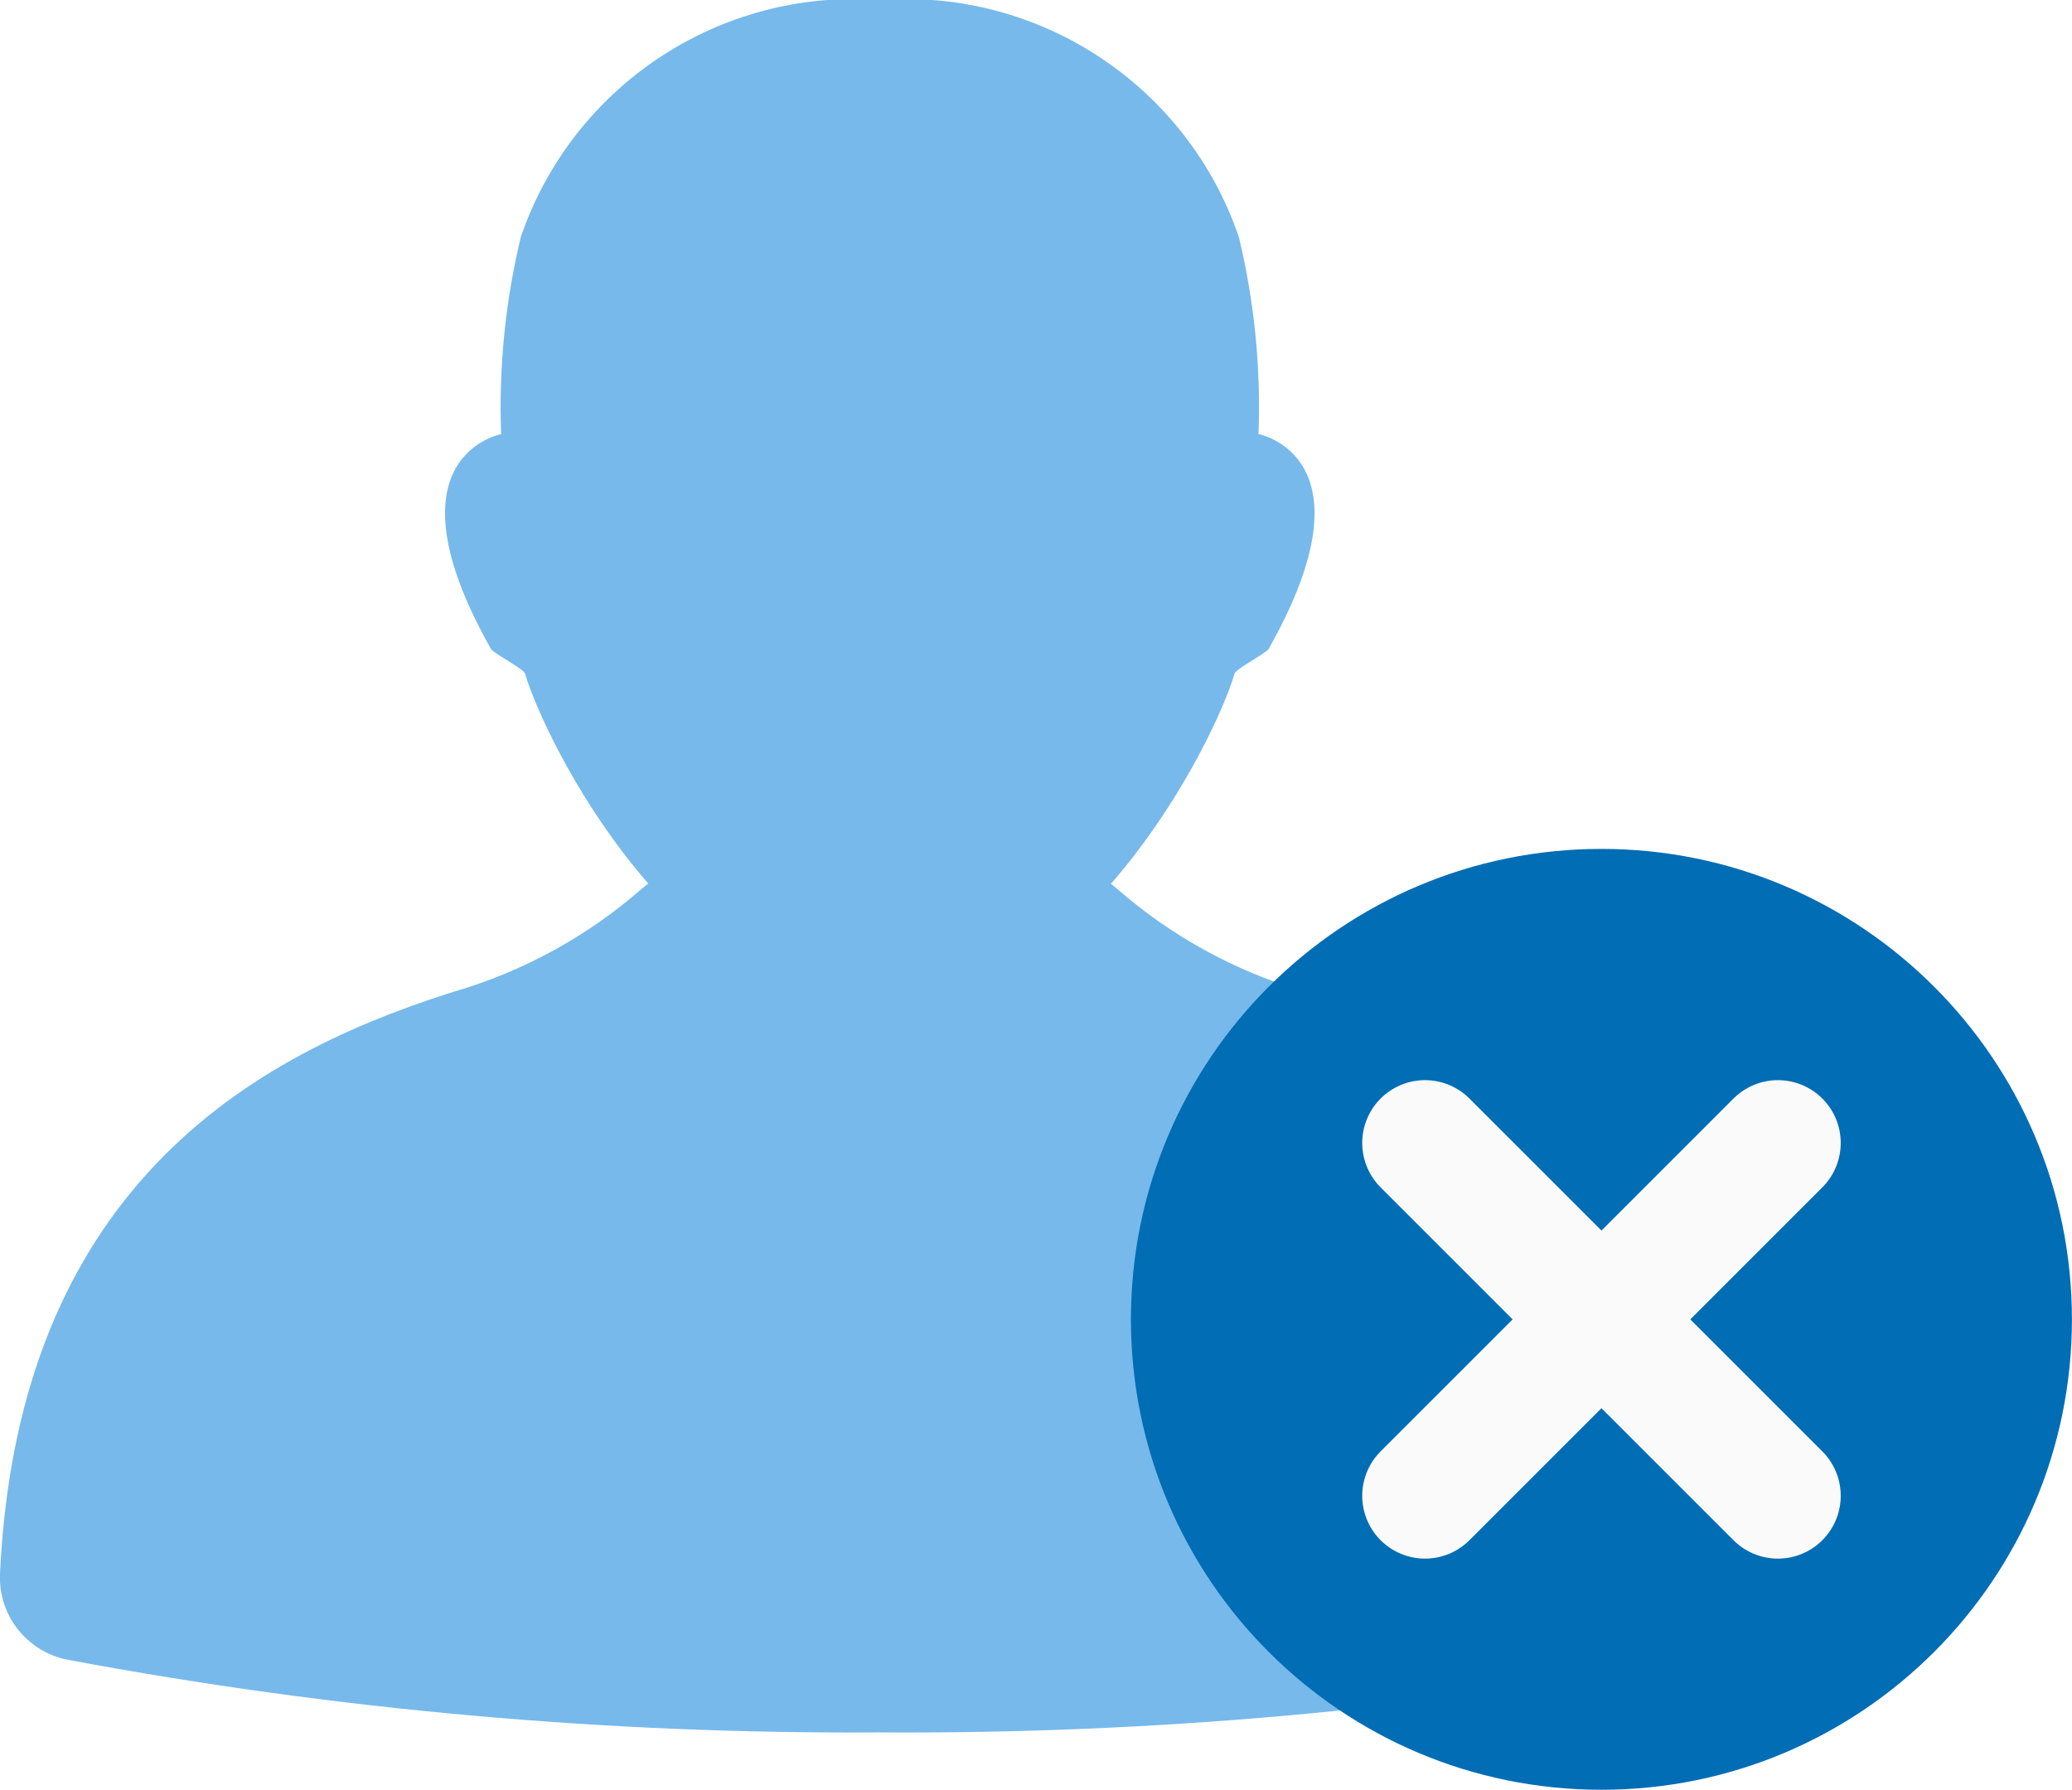
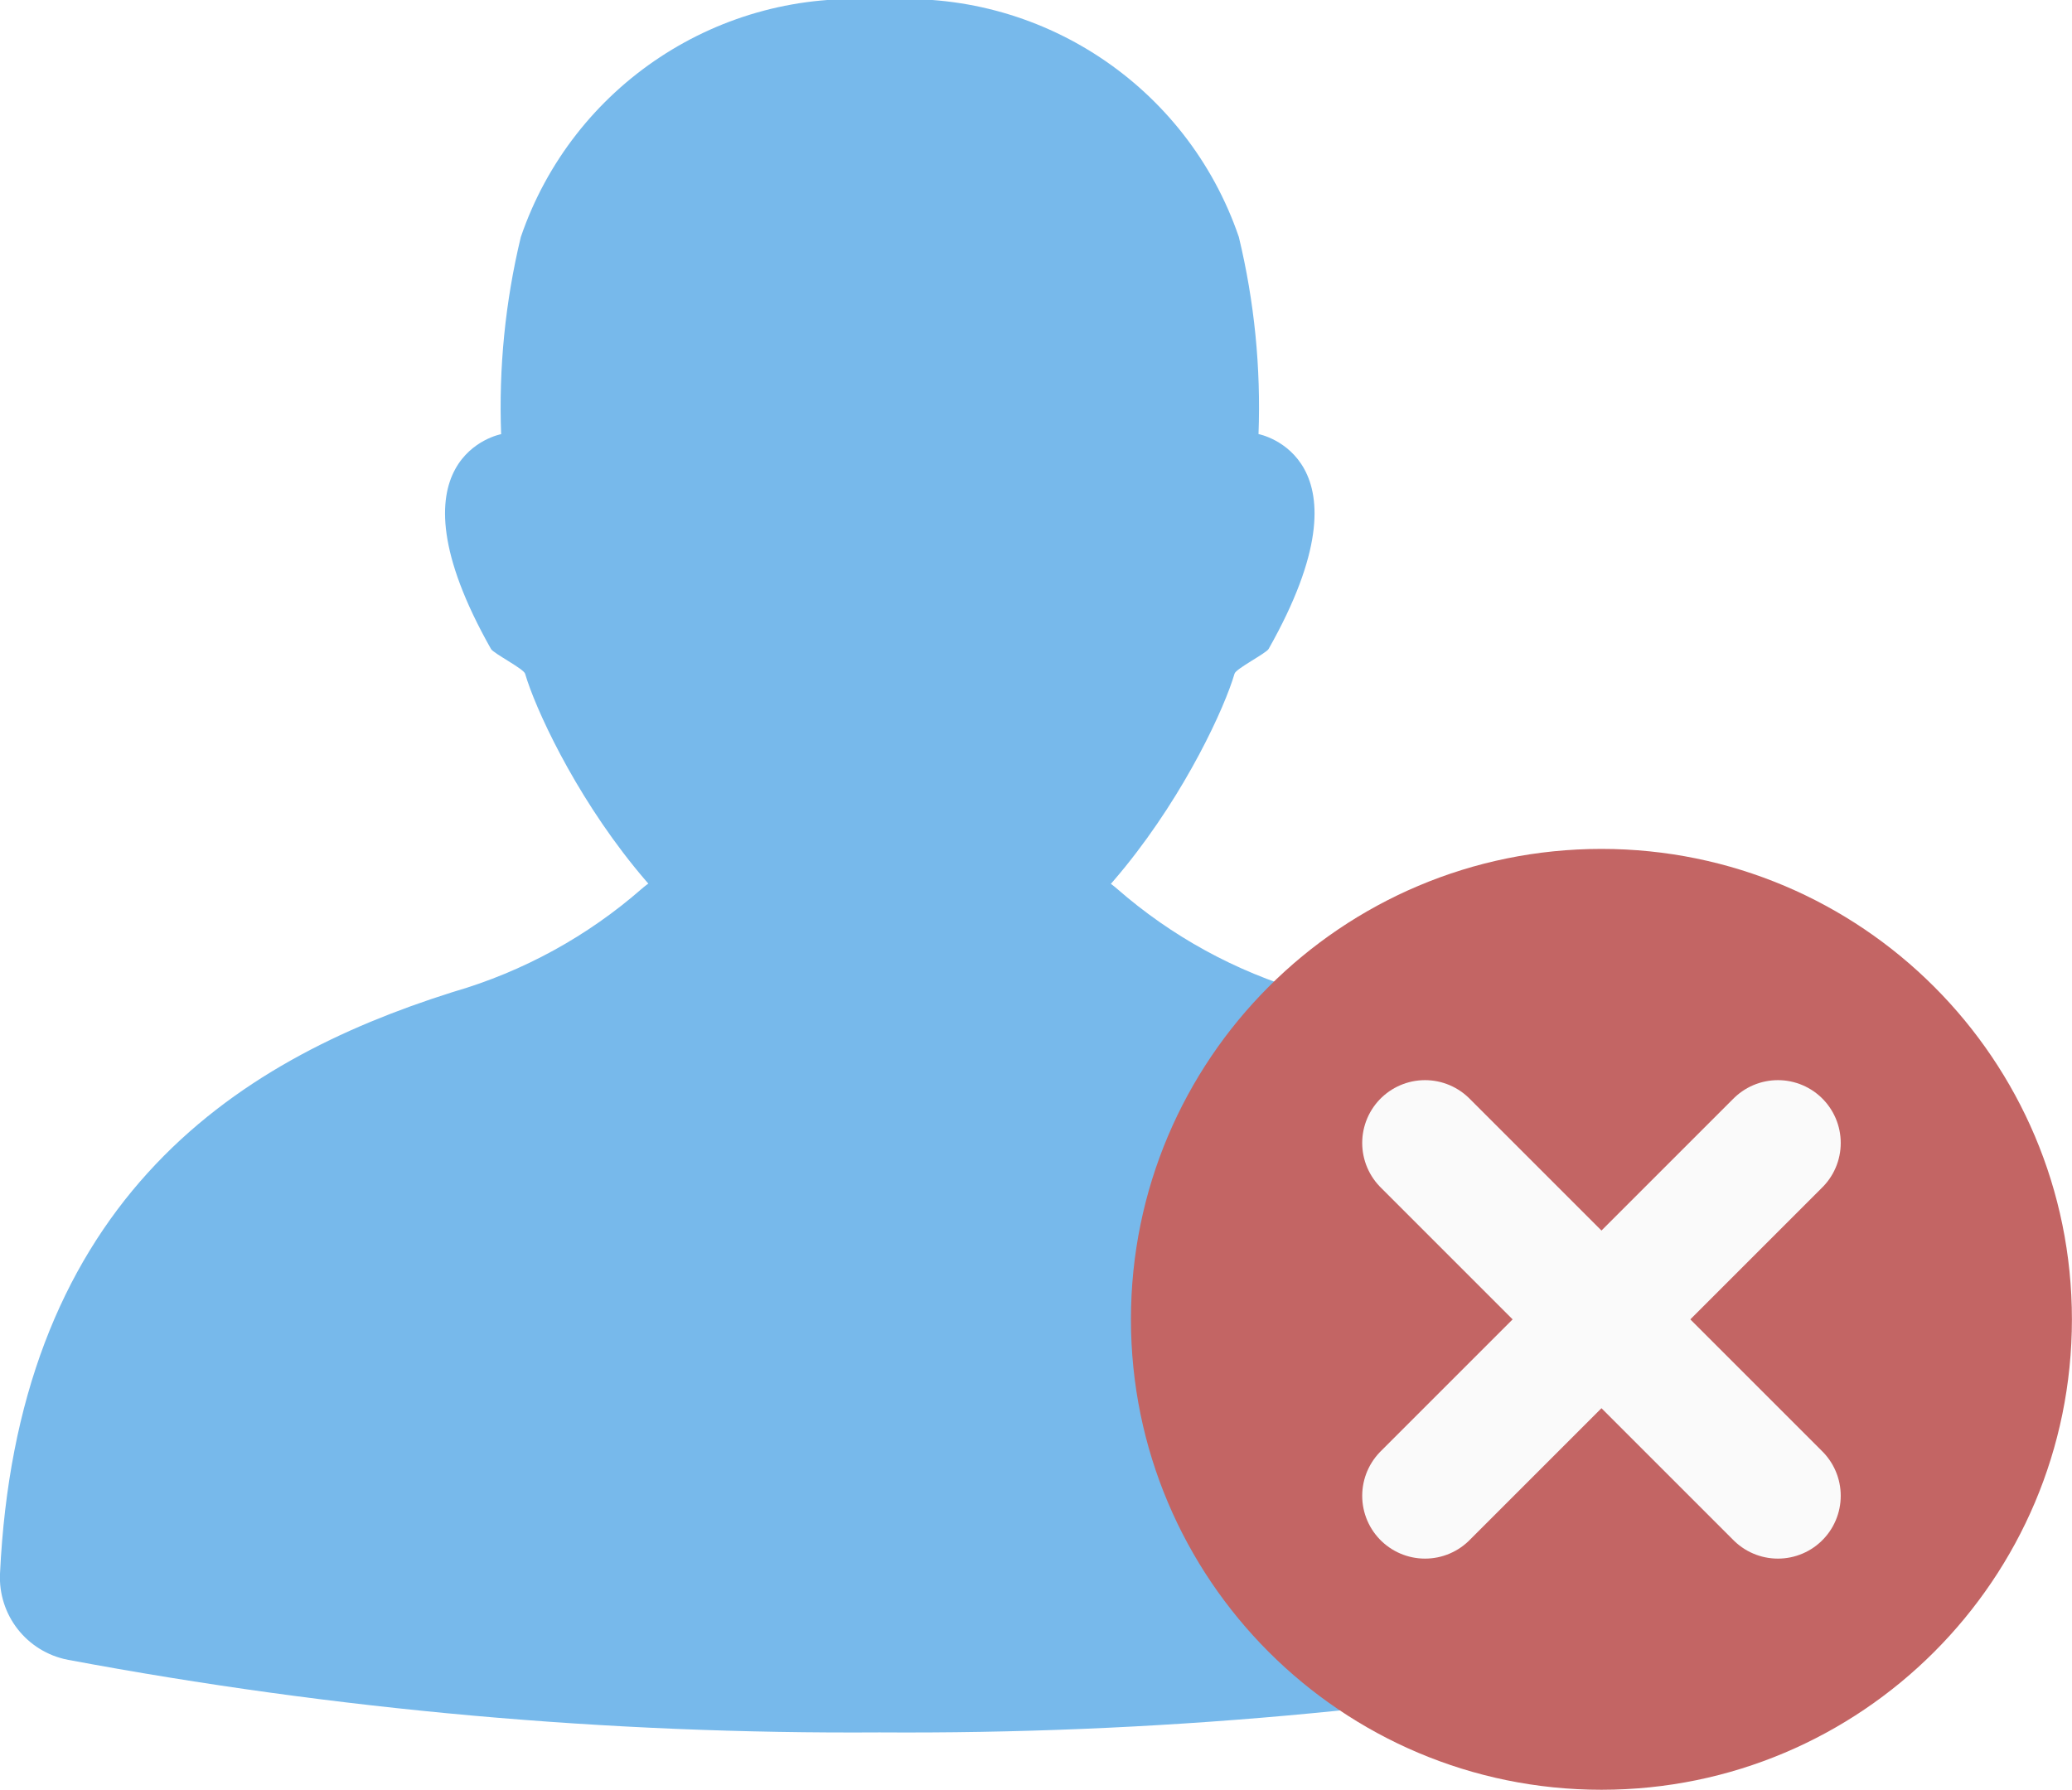
<svg xmlns="http://www.w3.org/2000/svg" width="24.737" height="21.371" viewBox="0 0 24.737 21.371">
  <defs>
-     <style>.a,.b{fill:#77b9eb;}.b{stroke:#77b9eb;stroke-width:2px;}.b,.d{stroke-linecap:round;stroke-linejoin:round;stroke-miterlimit:10;}.c{fill:#006db4;}.d{fill:none;stroke:#fafafa;stroke-width:1.5px;}</style>
+     <style>.a,.b{fill:#77b9eb;}.b{stroke:#77b9eb;stroke-width:2px;}.b,.d{stroke-linecap:round;stroke-linejoin:round;stroke-miterlimit:10;}.c{fill:#C36564;}.d{fill:none;stroke:#fafafa;stroke-width:1.5px;}</style>
  </defs>
  <g transform="translate(-31.448 -616.049)">
    <path class="a" d="M16.5,14.6c2.4,0,4-3.2,4.235-4.008.017-.059.377-.242.407-.295,1.3-2.3-.121-2.565-.121-2.565a8.659,8.659,0,0,0-.235-2.354A4.2,4.2,0,0,0,16.5,2.549a4.2,4.2,0,0,0-4.286,2.83,8.659,8.659,0,0,0-.235,2.354s-1.423.262-.121,2.565c.03.053.39.236.407.295C12.5,11.4,14.093,14.6,16.5,14.6Z" transform="translate(25.452 613.5)" />
    <g transform="translate(32.448 627.413)">
      <g transform="translate(0 0)">
        <path class="b" d="M14.844,27.02a6.93,6.93,0,0,0,2.622,1.437c2.436.769,4.523,2.216,4.7,6.035a49.844,49.844,0,0,1-9.5.849,49.844,49.844,0,0,1-9.5-.849c.182-3.819,2.269-5.266,4.7-6.035a6.93,6.93,0,0,0,2.622-1.437" transform="translate(-3.167 -27.02)" />
      </g>
    </g>
    <g transform="translate(44.95 626.185)">
      <circle class="c" cx="5.617" cy="5.617" r="5.617" transform="translate(0 0)" />
      <line class="d" x1="4.213" y2="4.213" transform="translate(3.511 3.511)" />
      <line class="d" x1="4.213" y1="4.213" transform="translate(3.511 3.511)" />
    </g>
  </g>
</svg>
